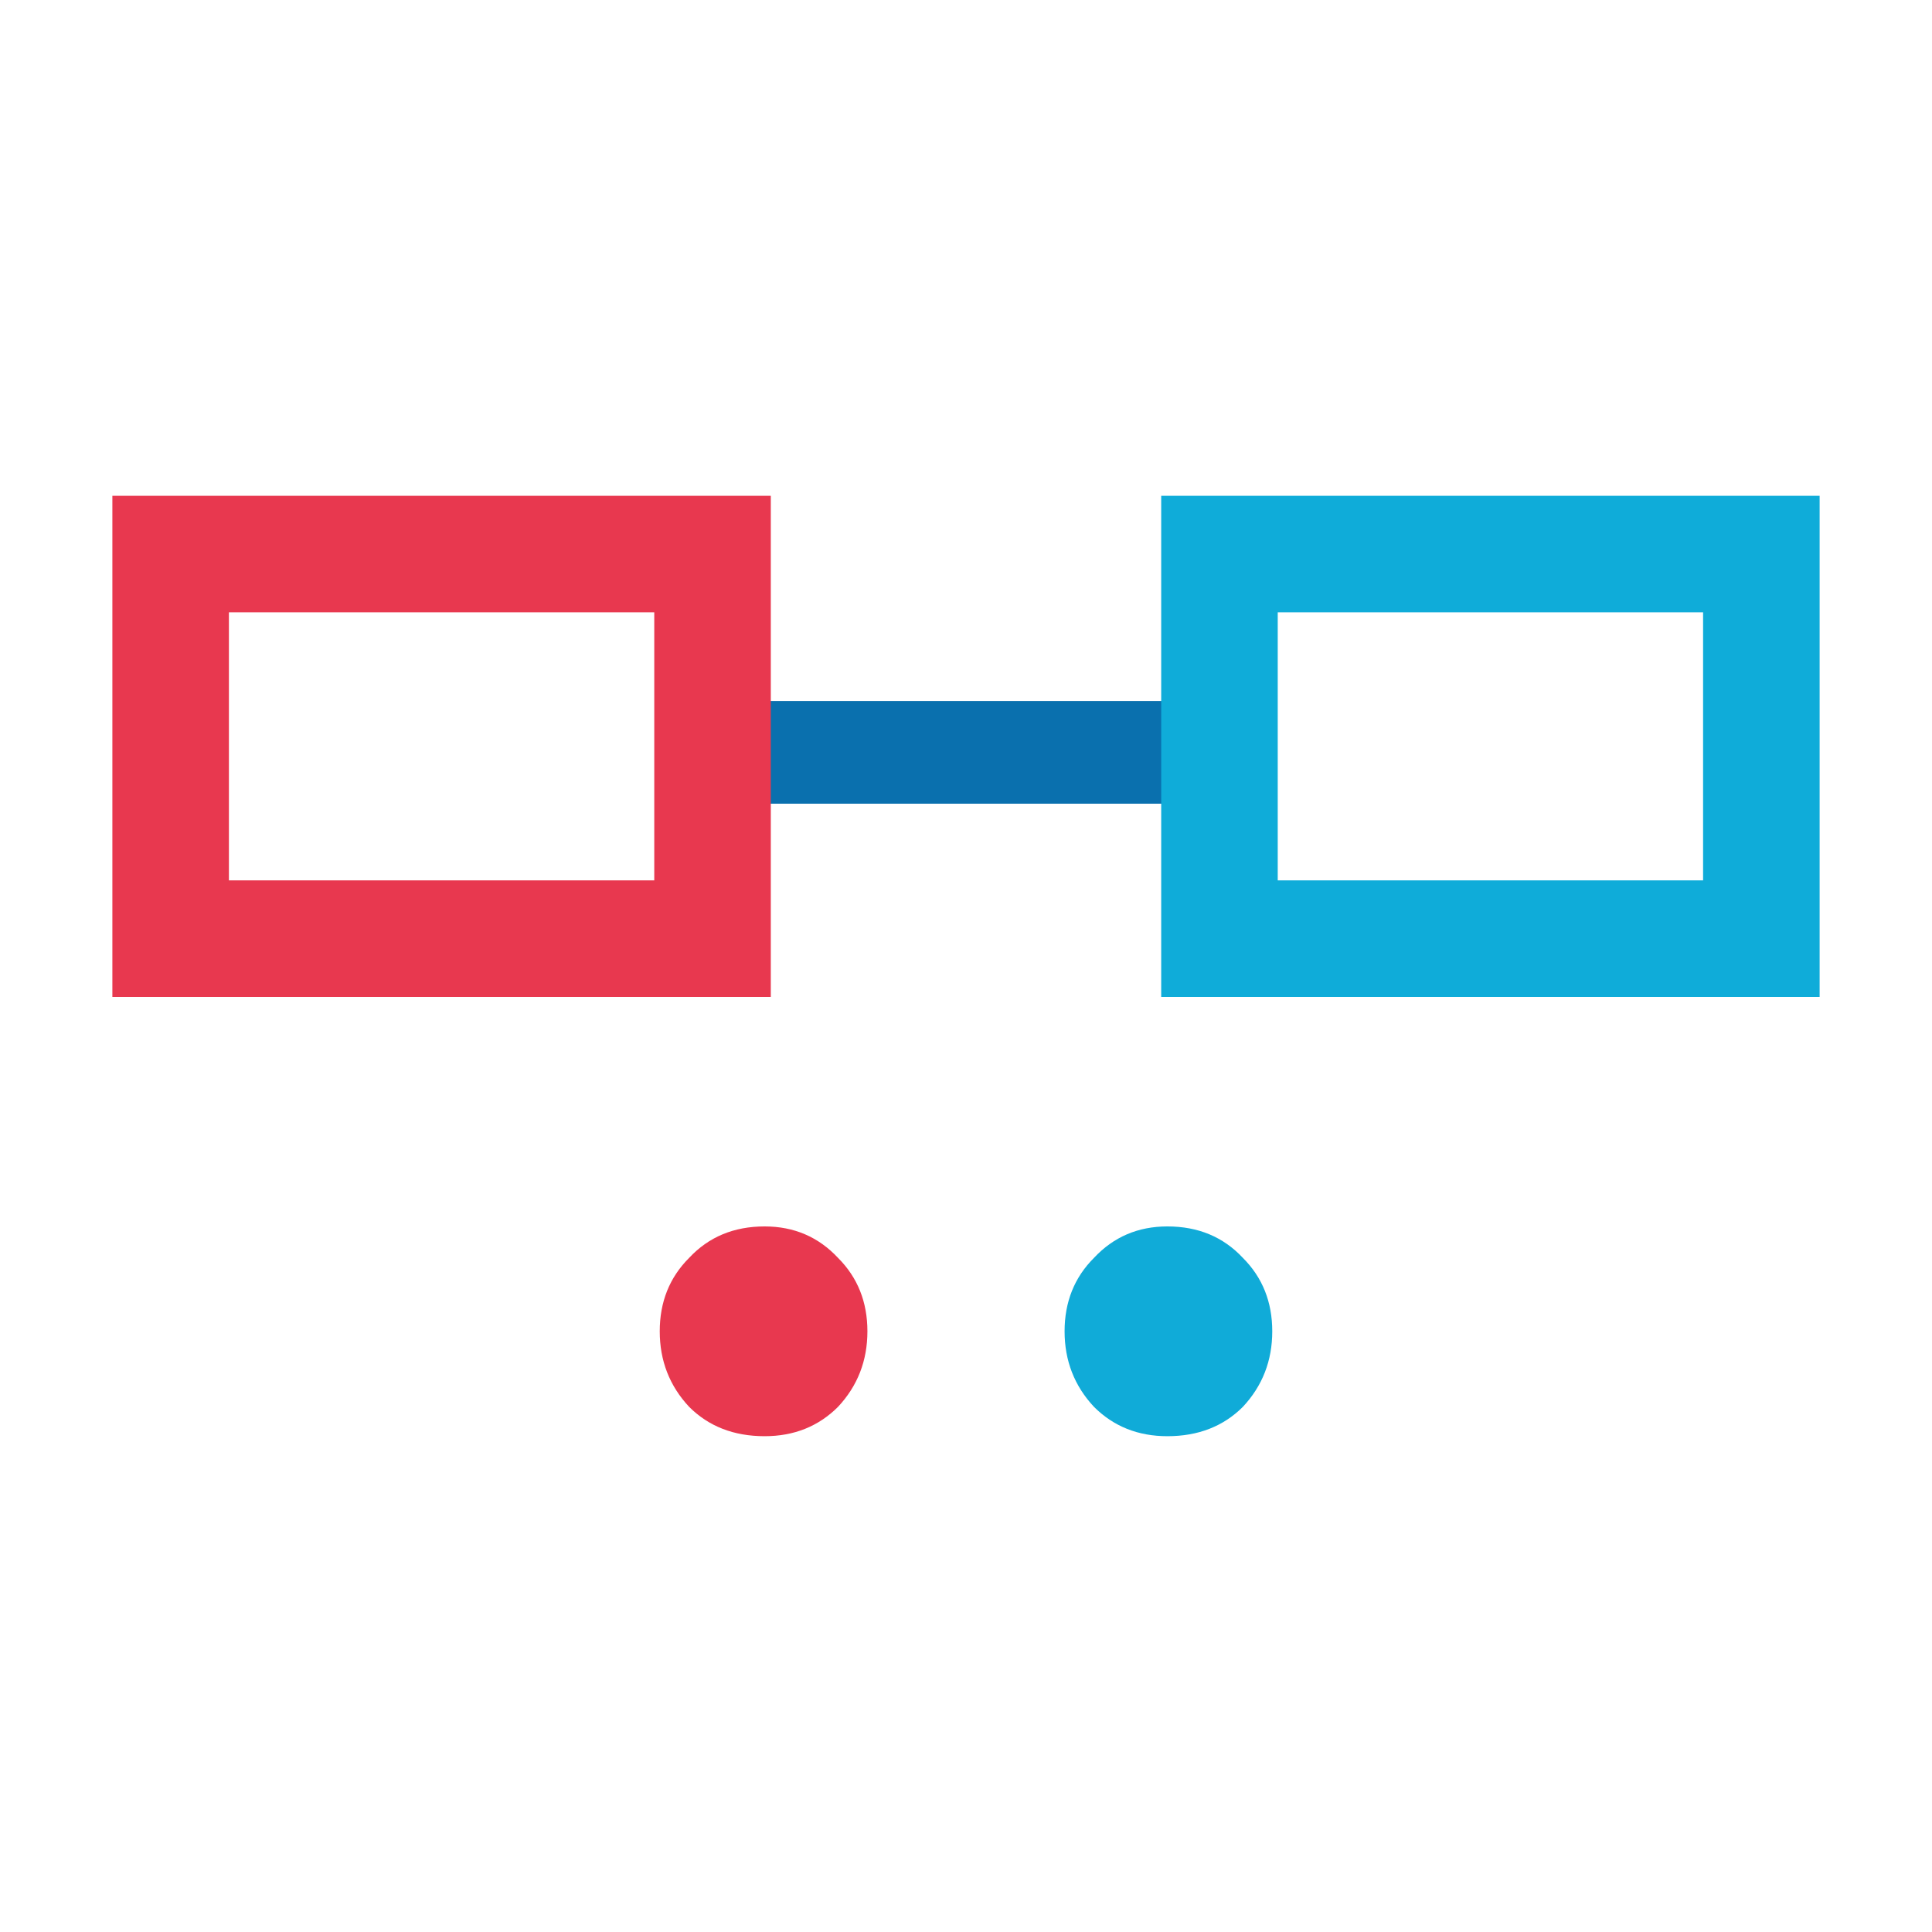
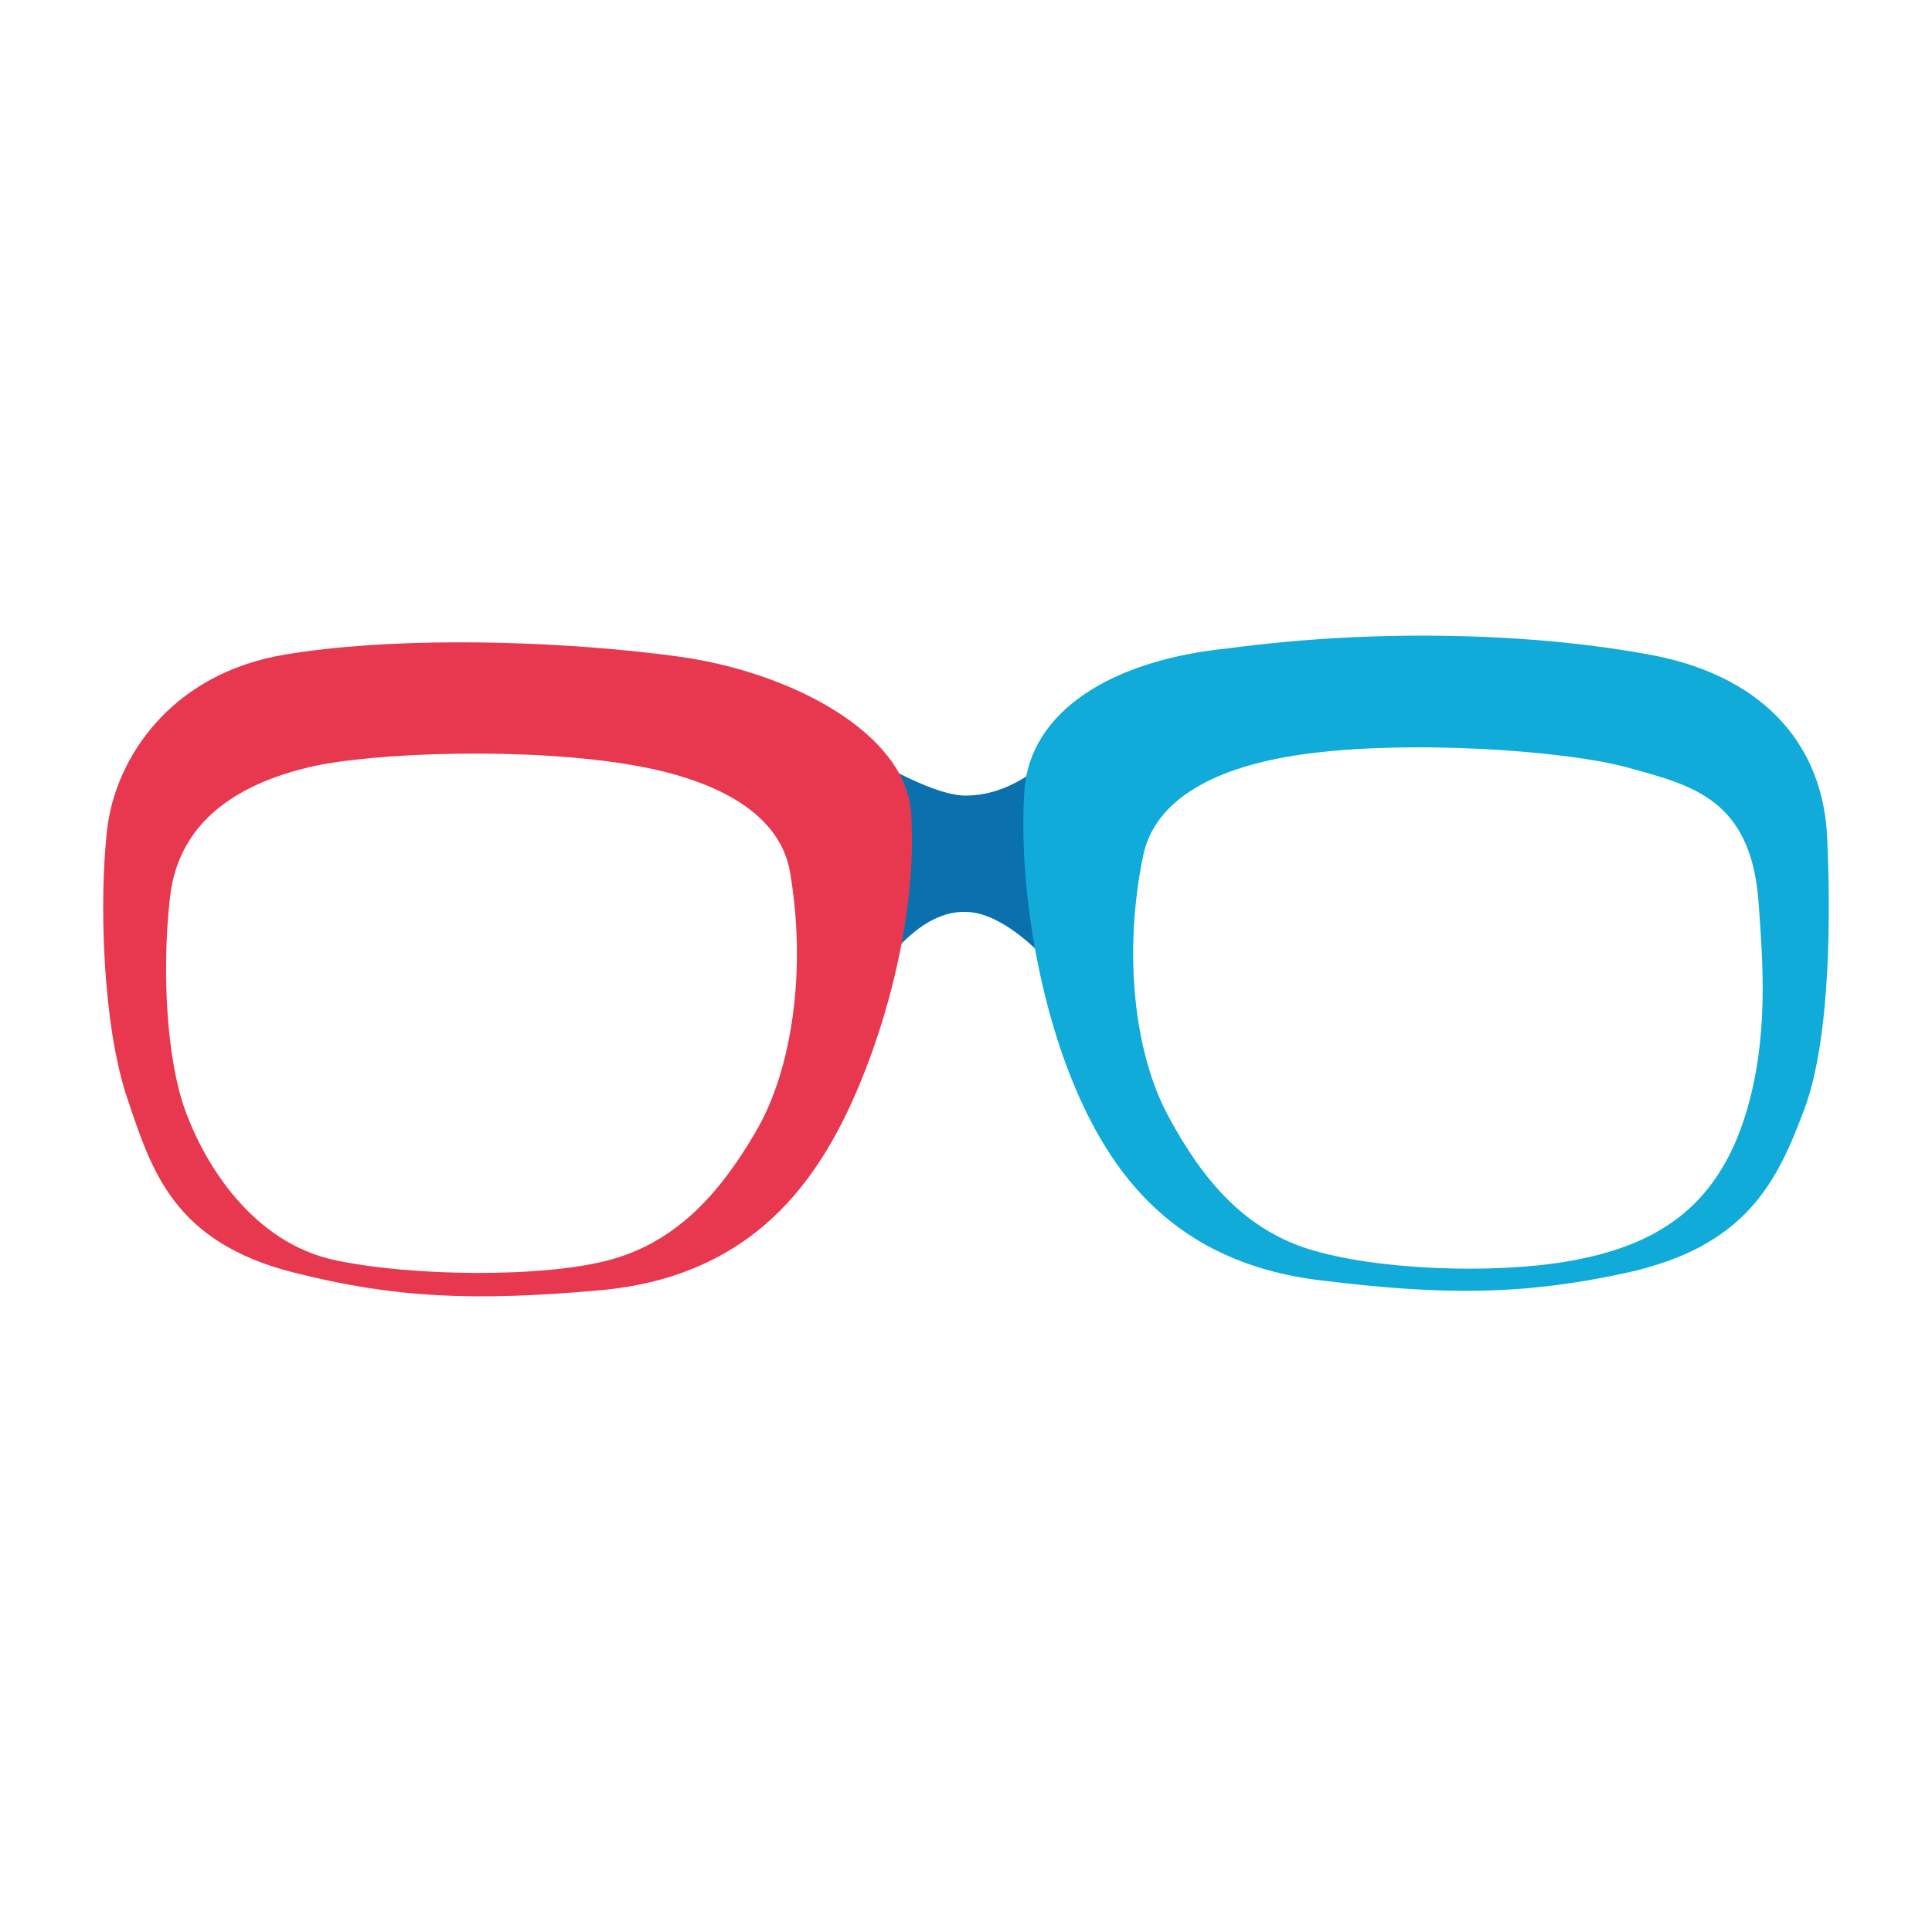
- <svg xmlns="http://www.w3.org/2000/svg" width="512" height="512" viewBox="0 0 512 512" version="1.1" id="svg5" xml:space="preserve">
-   <defs id="defs2" />
-   <g id="layer1" style="fill:#051320;fill-opacity:1">
-     <g id=".." transform="matrix(3.088327,0,0,3.088327,-52.83274,-16.846)" style="fill:#051320;fill-opacity:1">
-       <path d="m 82.72,128.695 q -3.96,0 -6.48,-2.52 -2.52,-2.7 -2.52,-6.48 0,-3.78 2.52,-6.3 2.52,-2.7 6.48,-2.7 3.78,0 6.3,2.7 2.52,2.52 2.52,6.3 0,3.78 -2.52,6.48 -2.52,2.52 -6.3,2.52 z" id="path139" style="fill:#e8384f;fill-opacity:1" />
-       <path d="m 117.28,128.695 q -3.78,0 -6.3,-2.52 -2.52,-2.7 -2.52,-6.48 0,-3.78 2.52,-6.3 2.52,-2.7 6.3,-2.7 3.96,0 6.48,2.7 2.52,2.52 2.52,6.3 0,3.78 -2.52,6.48 -2.52,2.52 -6.48,2.52 z" id="path141" style="fill:#10abd8;fill-opacity:1" />
+ <svg xmlns="http://www.w3.org/2000/svg" width="512.0px" height="512.0px" viewBox="0 0 512.0 512.0" version="1.1" id="SVGRoot" xml:space="preserve">
+   <defs id="defs256" />
+   <g id="layer1">
+     <g id="g3759" transform="translate(-6.105002,7.829417)" style="display:none">
+       <path style="display:inline;fill:#0a70ae;fill-opacity:1;stroke:none;stroke-width:2.496" d="m 233.655,191.552 c 6.56,3.249 20.212,11.61 28.689,11.457 11.496,-0.207 18.944,-7.498 24.063,-10.982 -2.702,18.106 2.577,60.849 2.577,60.849 0,0 -13.521,-17.965 -25.936,-18.996 -12.414,-1.031 -21.181,11.942 -26.486,18.057 -0.592,-13.499 -3.117,-49.255 -2.907,-60.385 z" id="path1848" />
+       <path id="path1216" style="display:inline;fill:#e8384f;fill-opacity:1;stroke:none;stroke-width:2.496" d="m 173.701,164.712 c -28.947,-2.959 -65.133,-3.523 -91.938,0.9 -30.634,5.055 -45.056,27.721 -47.241,46.18 -2.185,18.459 -1.311,51.648 5.234,71.194 6.545,19.547 12.378,38.352 44.154,46.414 26.781,6.795 47.988,7.664 81.071,4.716 38.595,-3.439 56.427,-26.44 67.309,-50.821 9.37,-20.994 16.958,-50.632 15.26,-75.738 -1.42,-21.001 -31.603,-37.334 -61.934,-41.436 -3.791,-0.513 -7.779,-0.987 -11.914,-1.41 z m 0.883,30.369 c 22.323,4.009 38.31,13.012 40.902,28.292 4.422,26.065 0.456,52.226 -8.861,68.31 -9.317,16.084 -20.665,29.236 -38.382,34.225 -17.717,4.989 -53.209,4.567 -73.517,0.182 -21.601,-4.665 -34.48,-25.299 -39.733,-40.234 -4.615,-13.122 -6.09,-35.851 -3.841,-55.853 2.404,-21.377 19.814,-30.419 36.656,-34.466 16.842,-4.047 58.93,-5.455 86.774,-0.455 z" />
+       <path id="path1216-5" style="display:inline;fill:#10abd8;fill-opacity:1;stroke:none;stroke-width:2.496" d="m 444.7,165.929 c 30.439,6.121 44.498,25.118 45.6,47.8 0.902,18.566 1.183,53.118 -6.04,72.424 -7.223,19.306 -15.384,36.441 -47.422,43.389 -27.002,5.856 -48.226,5.985 -81.187,1.883 -38.452,-4.784 -55.47,-28.393 -65.494,-53.139 -8.632,-21.309 -14.127,-51.107 -12.607,-76.224 1.305,-21.576 23.438,-35.008 53.893,-38.048 38.181,-5.16 80.417,-4.362 113.256,1.915 z m -93.793,26.211 c -22.45,3.227 -38.741,11.667 -41.865,26.847 -5.329,25.895 -2.279,52.178 6.472,68.578 8.75,16.399 19.632,29.939 37.164,35.543 17.532,5.604 49.221,6.869 69.669,3.195 21.751,-3.909 38.752,-13.36 46.563,-39.468 5.917,-19.781 4.423,-39.225 3.229,-55.583 -2.005,-27.48 -17.836,-30.997 -34.527,-35.629 -16.691,-4.632 -58.703,-7.509 -86.706,-3.483 z" />
    </g>
-     <path stroke-width="27.213" d="m 200.514,199.38 h 109.532" id="path136" style="fill:#051320;fill-opacity:1;stroke:#0a70ae;stroke-opacity:1" />
-     <path stroke-width="30.883" d="M 45.222,146.835 H 188.829 V 248.75 H 45.222 Z" id="path132" style="fill:none;fill-opacity:1;stroke:#e8384f;stroke-opacity:1" />
-     <path stroke-width="30.883" d="M 323.171,146.835 H 466.778 V 248.75 H 323.171 Z" id="path134" style="fill:none;fill-opacity:1;stroke:#0facd9;stroke-opacity:1" />
+     <g id="g3759-1" transform="translate(-6.105002,7.829417)">
+       <path style="display:inline;fill:#0a70ae;fill-opacity:1;stroke:none;stroke-width:2.496" d="m 233.655,191.552 c 6.56,3.249 20.212,11.61 28.689,11.457 11.496,-0.207 18.944,-7.498 24.063,-10.982 -2.702,18.106 2.577,60.849 2.577,60.849 0,0 -13.521,-17.965 -25.936,-18.996 -12.414,-1.031 -21.181,11.942 -26.486,18.057 -0.592,-13.499 -3.117,-49.255 -2.907,-60.385 z" id="path1848-7" />
+       <path id="path1216-6" style="display:inline;fill:#e8384f;fill-opacity:1;stroke:none;stroke-width:2.496" d="m 173.701,164.712 c -28.947,-2.959 -65.133,-3.523 -91.938,0.9 -30.634,5.055 -45.056,27.721 -47.241,46.18 -2.185,18.459 -1.311,51.648 5.234,71.194 6.545,19.547 12.378,38.352 44.154,46.414 26.781,6.795 47.988,7.664 81.071,4.716 38.595,-3.439 56.427,-26.44 67.309,-50.821 9.37,-20.994 16.958,-50.632 15.26,-75.738 -1.42,-21.001 -31.603,-37.334 -61.934,-41.436 -3.791,-0.513 -7.779,-0.987 -11.914,-1.41 z m 0.883,30.369 c 22.323,4.009 38.31,13.012 40.902,28.292 4.422,26.065 0.456,52.226 -8.861,68.31 -9.317,16.084 -20.665,29.236 -38.382,34.225 -17.717,4.989 -53.209,4.567 -73.517,0.182 -21.601,-4.665 -34.48,-25.299 -39.733,-40.234 -4.615,-13.122 -6.09,-35.851 -3.841,-55.853 2.404,-21.377 19.814,-30.419 36.656,-34.466 16.842,-4.047 58.93,-5.455 86.774,-0.455 z" />
+       <path id="path1216-5-0" style="display:inline;fill:#10abd8;fill-opacity:1;stroke:none;stroke-width:2.496" d="m 444.7,165.929 c 30.439,6.121 44.498,25.118 45.6,47.8 0.902,18.566 1.183,53.118 -6.04,72.424 -7.223,19.306 -15.384,36.441 -47.422,43.389 -27.002,5.856 -48.226,5.985 -81.187,1.883 -38.452,-4.784 -55.47,-28.393 -65.494,-53.139 -8.632,-21.309 -14.127,-51.107 -12.607,-76.224 1.305,-21.576 23.438,-35.008 53.893,-38.048 38.181,-5.16 80.417,-4.362 113.256,1.915 z m -93.793,26.211 c -22.45,3.227 -38.741,11.667 -41.865,26.847 -5.329,25.895 -2.279,52.178 6.472,68.578 8.75,16.399 19.632,29.939 37.164,35.543 17.532,5.604 49.221,6.869 69.669,3.195 21.751,-3.909 38.752,-13.36 46.563,-39.468 5.917,-19.781 4.423,-39.225 3.229,-55.583 -2.005,-27.48 -17.836,-30.997 -34.527,-35.629 -16.691,-4.632 -58.703,-7.509 -86.706,-3.483 z" />
+     </g>
  </g>
</svg>
